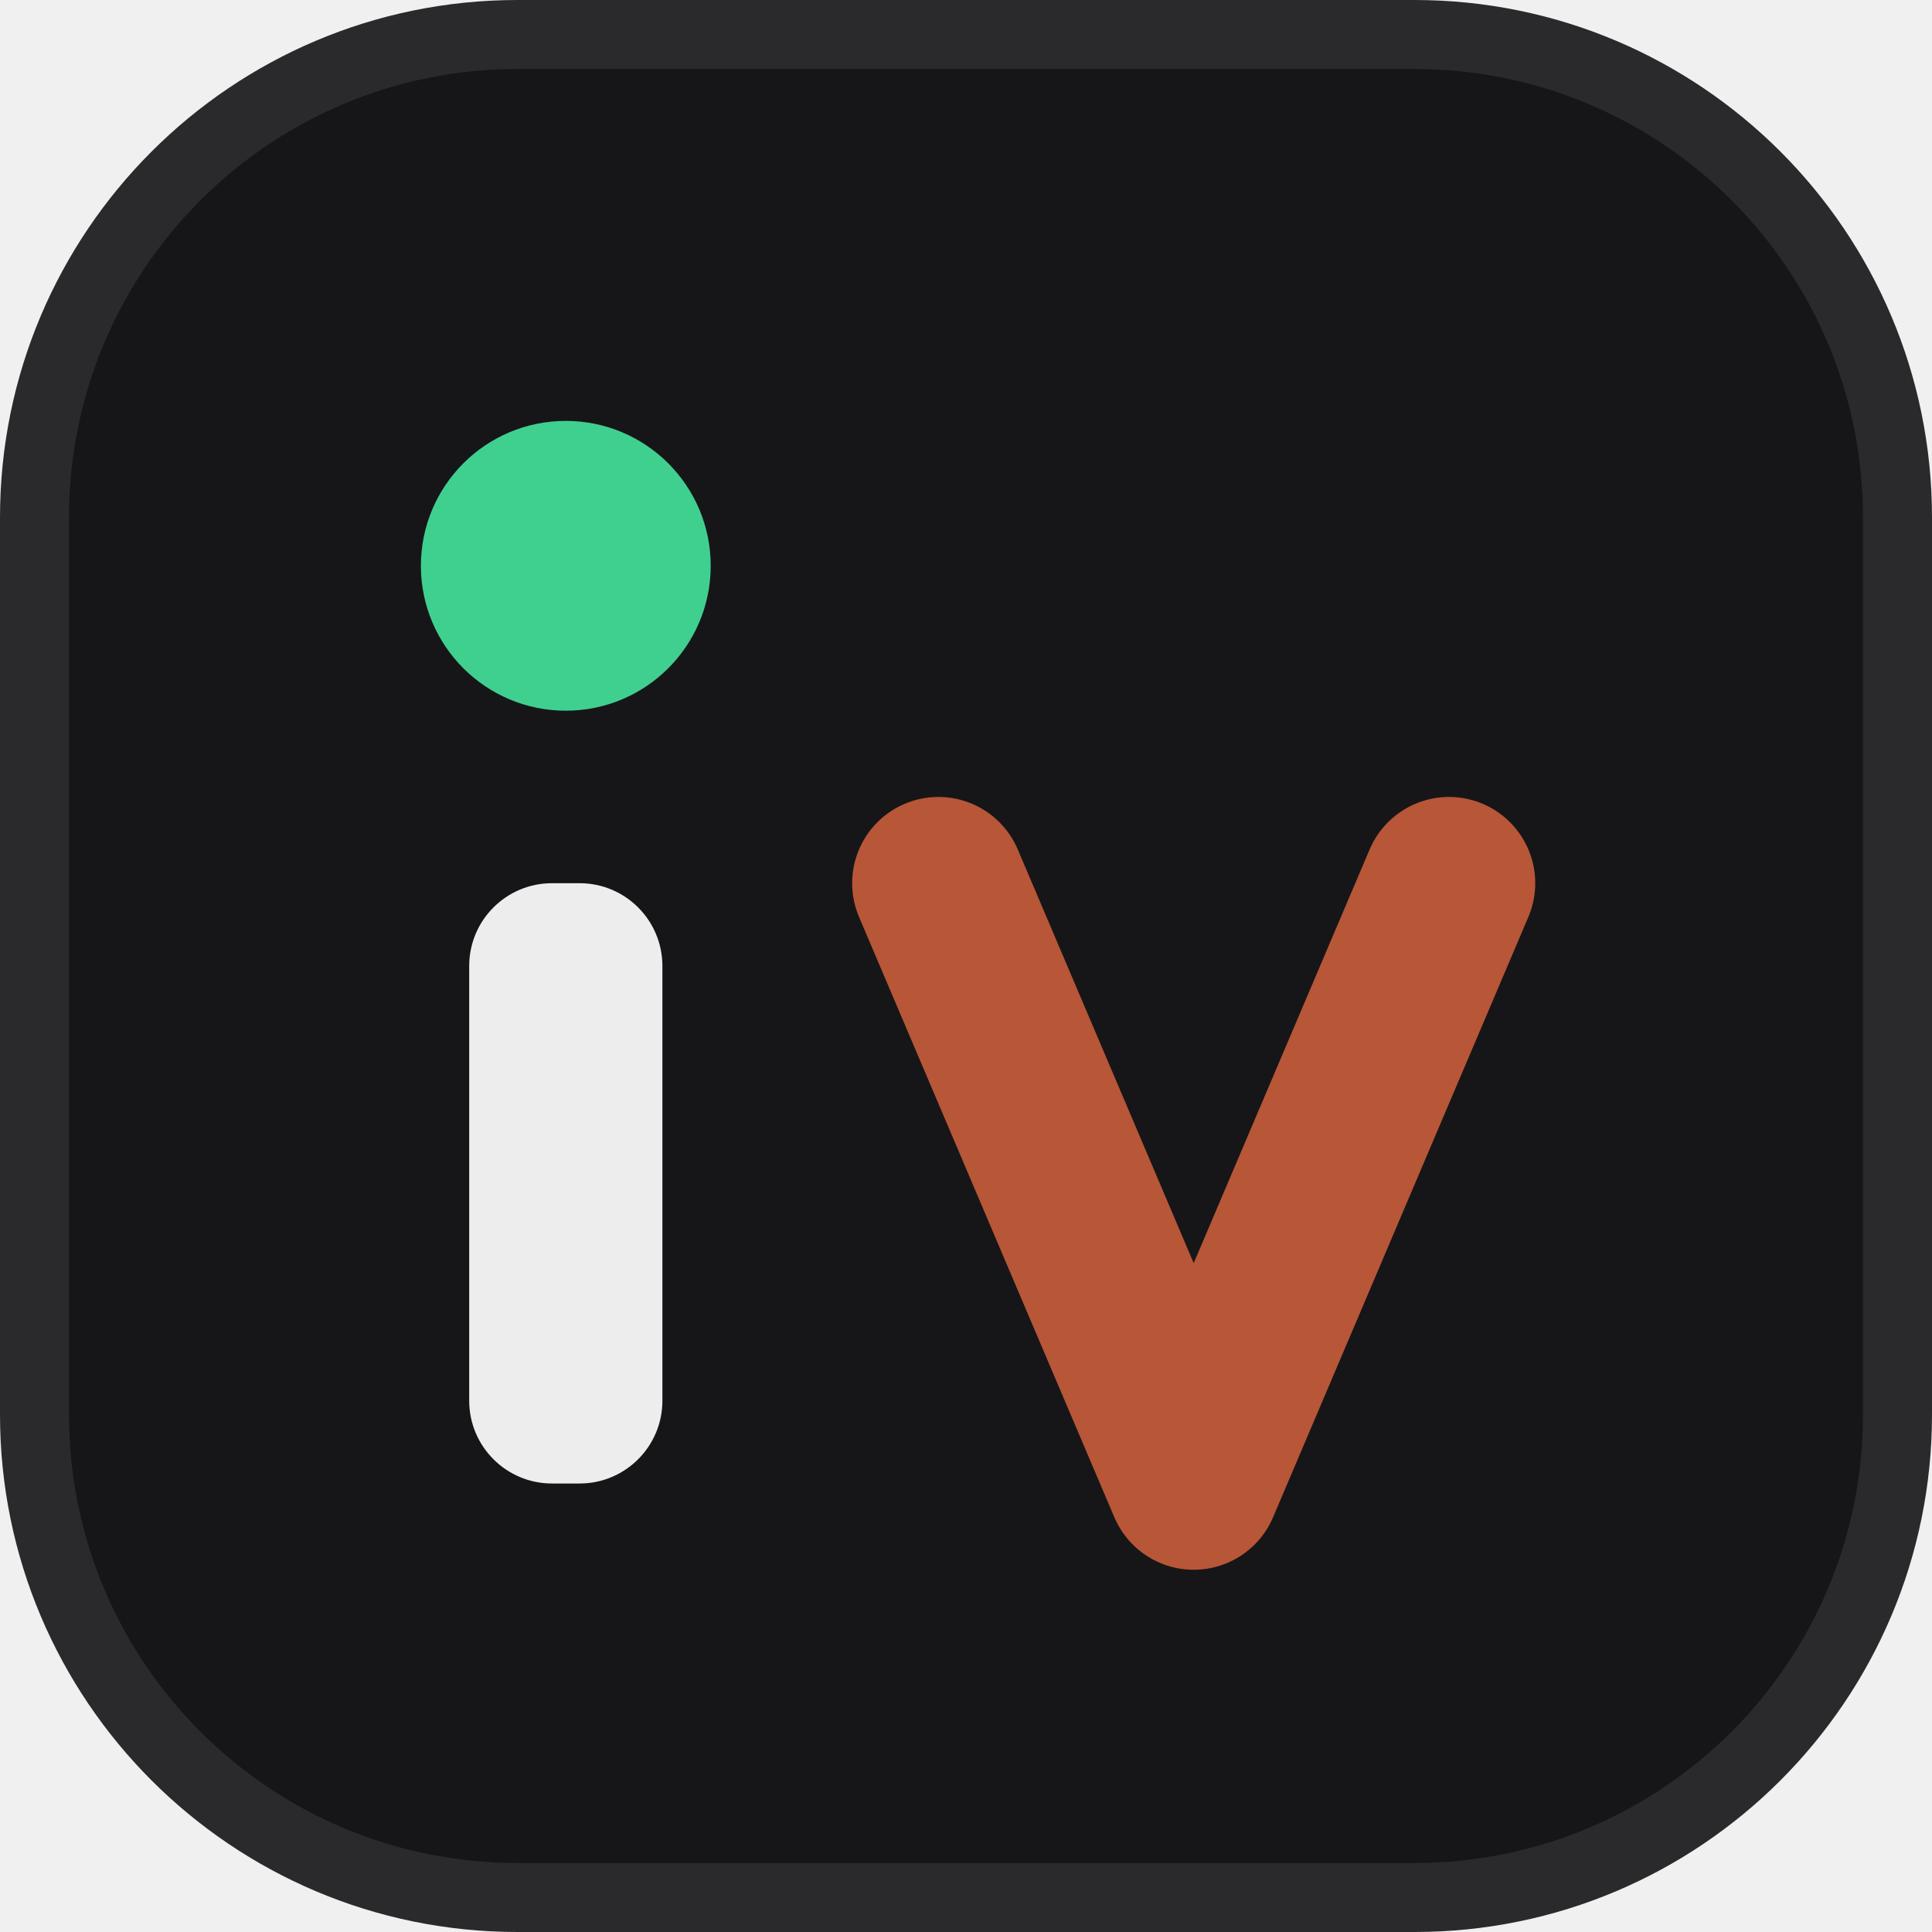
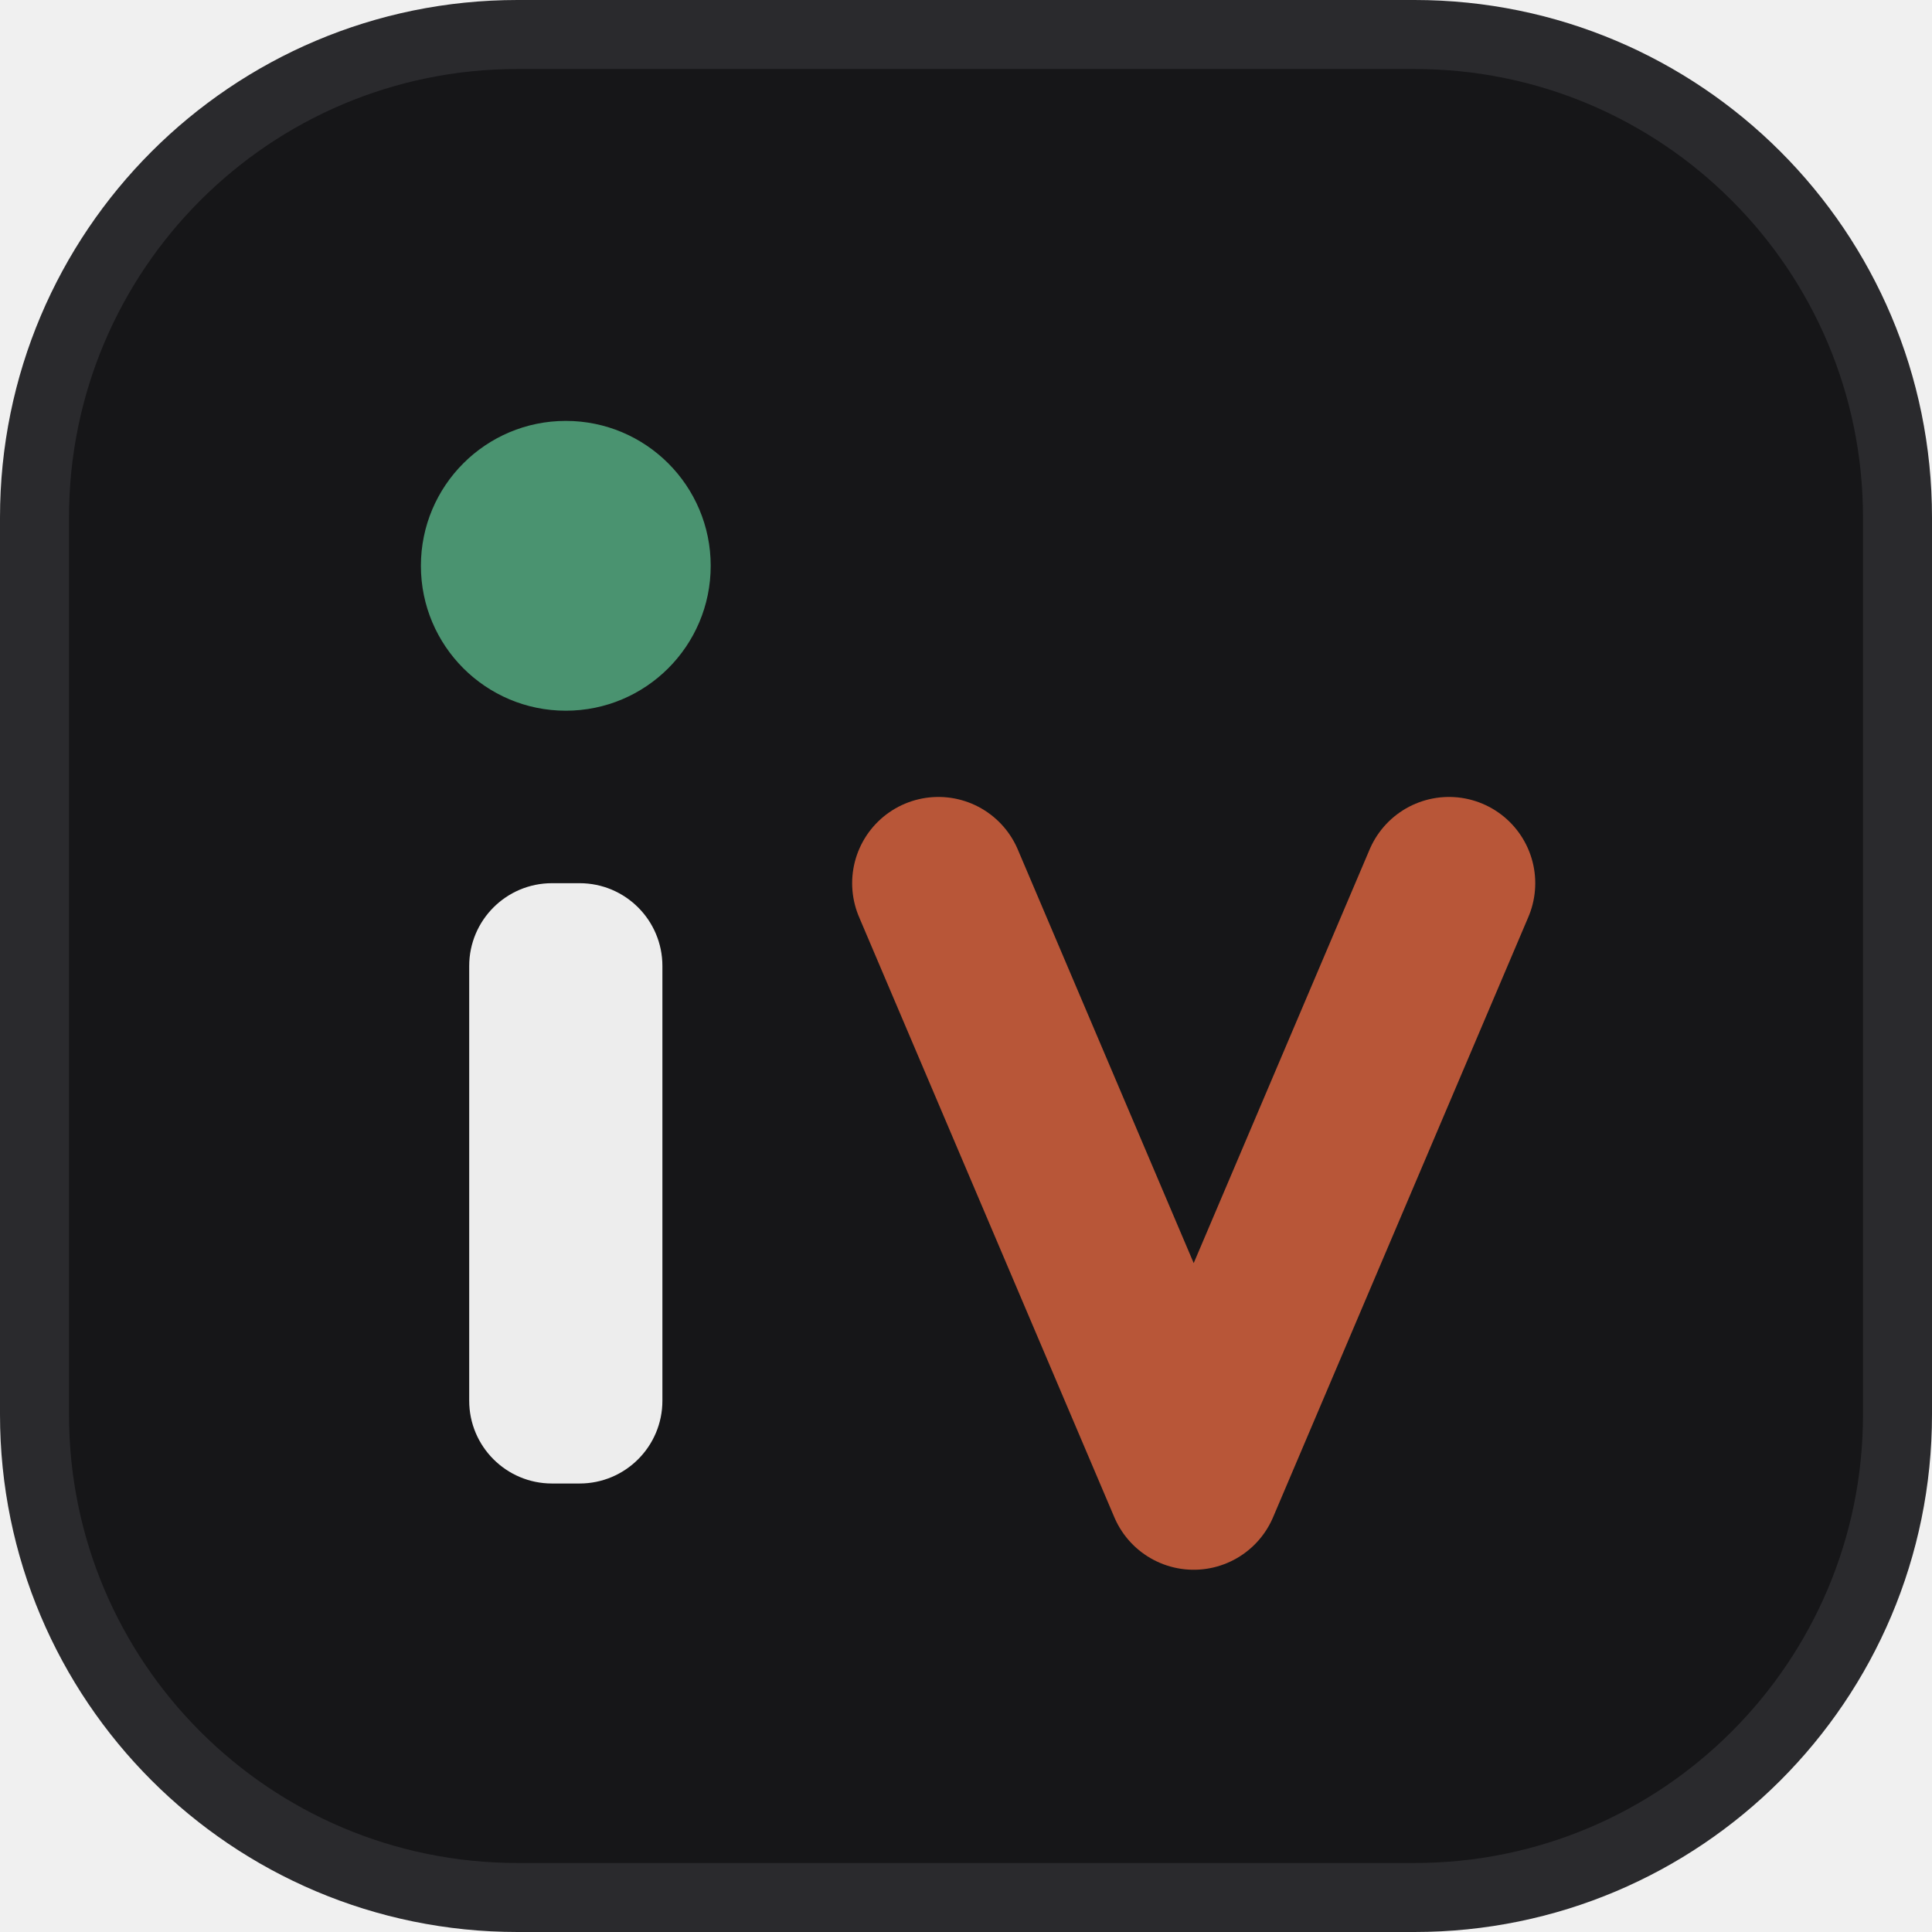
<svg xmlns="http://www.w3.org/2000/svg" width="28" height="28" viewBox="0 0 28 28" fill="none">
  <style>
    rect.border-rect { stroke: #2A2A2D; fill: #161618; }
-     circle.green-dot { fill: #3FD08F; }
+     circle.green-dot { fill: #4A9370; }
    rect.text-bar { fill: #EDEDED; }
    path.v-stroke { stroke: #B85638; stroke-width: 2.5; stroke-linecap: round; stroke-linejoin: round; }
    @media (prefers-color-scheme: light) {
      rect.border-rect { stroke: #E2DFD7; fill: #FFFFFF; }
      circle.green-dot { fill: #0F7A55; }
      rect.text-bar { fill: #18181A; }
      path.v-stroke { stroke: #C4421F; }
    }
  </style>
  <rect class="border-rect" x="0.5" y="0.5" width="27" height="27" rx="7" stroke="#2A2A2D" fill="#161618" />
-   <circle class="green-dot" cx="8.2" cy="8.2" r="2.1" fill="#3FD08F" />
+   <circle class="green-dot" cx="8.2" cy="8.2" r="2.1" fill="#4A9370" />
  <rect class="text-bar" x="6.8" y="12.8" width="2.8" height="8.7" rx="1.2" fill="#EDEDED" />
  <path class="v-stroke" d="M13.6 12.8 L17.3 21.5 L21.0 12.8" stroke="#B85638" stroke-width="2.5" stroke-linecap="round" stroke-linejoin="round" />
</svg>
